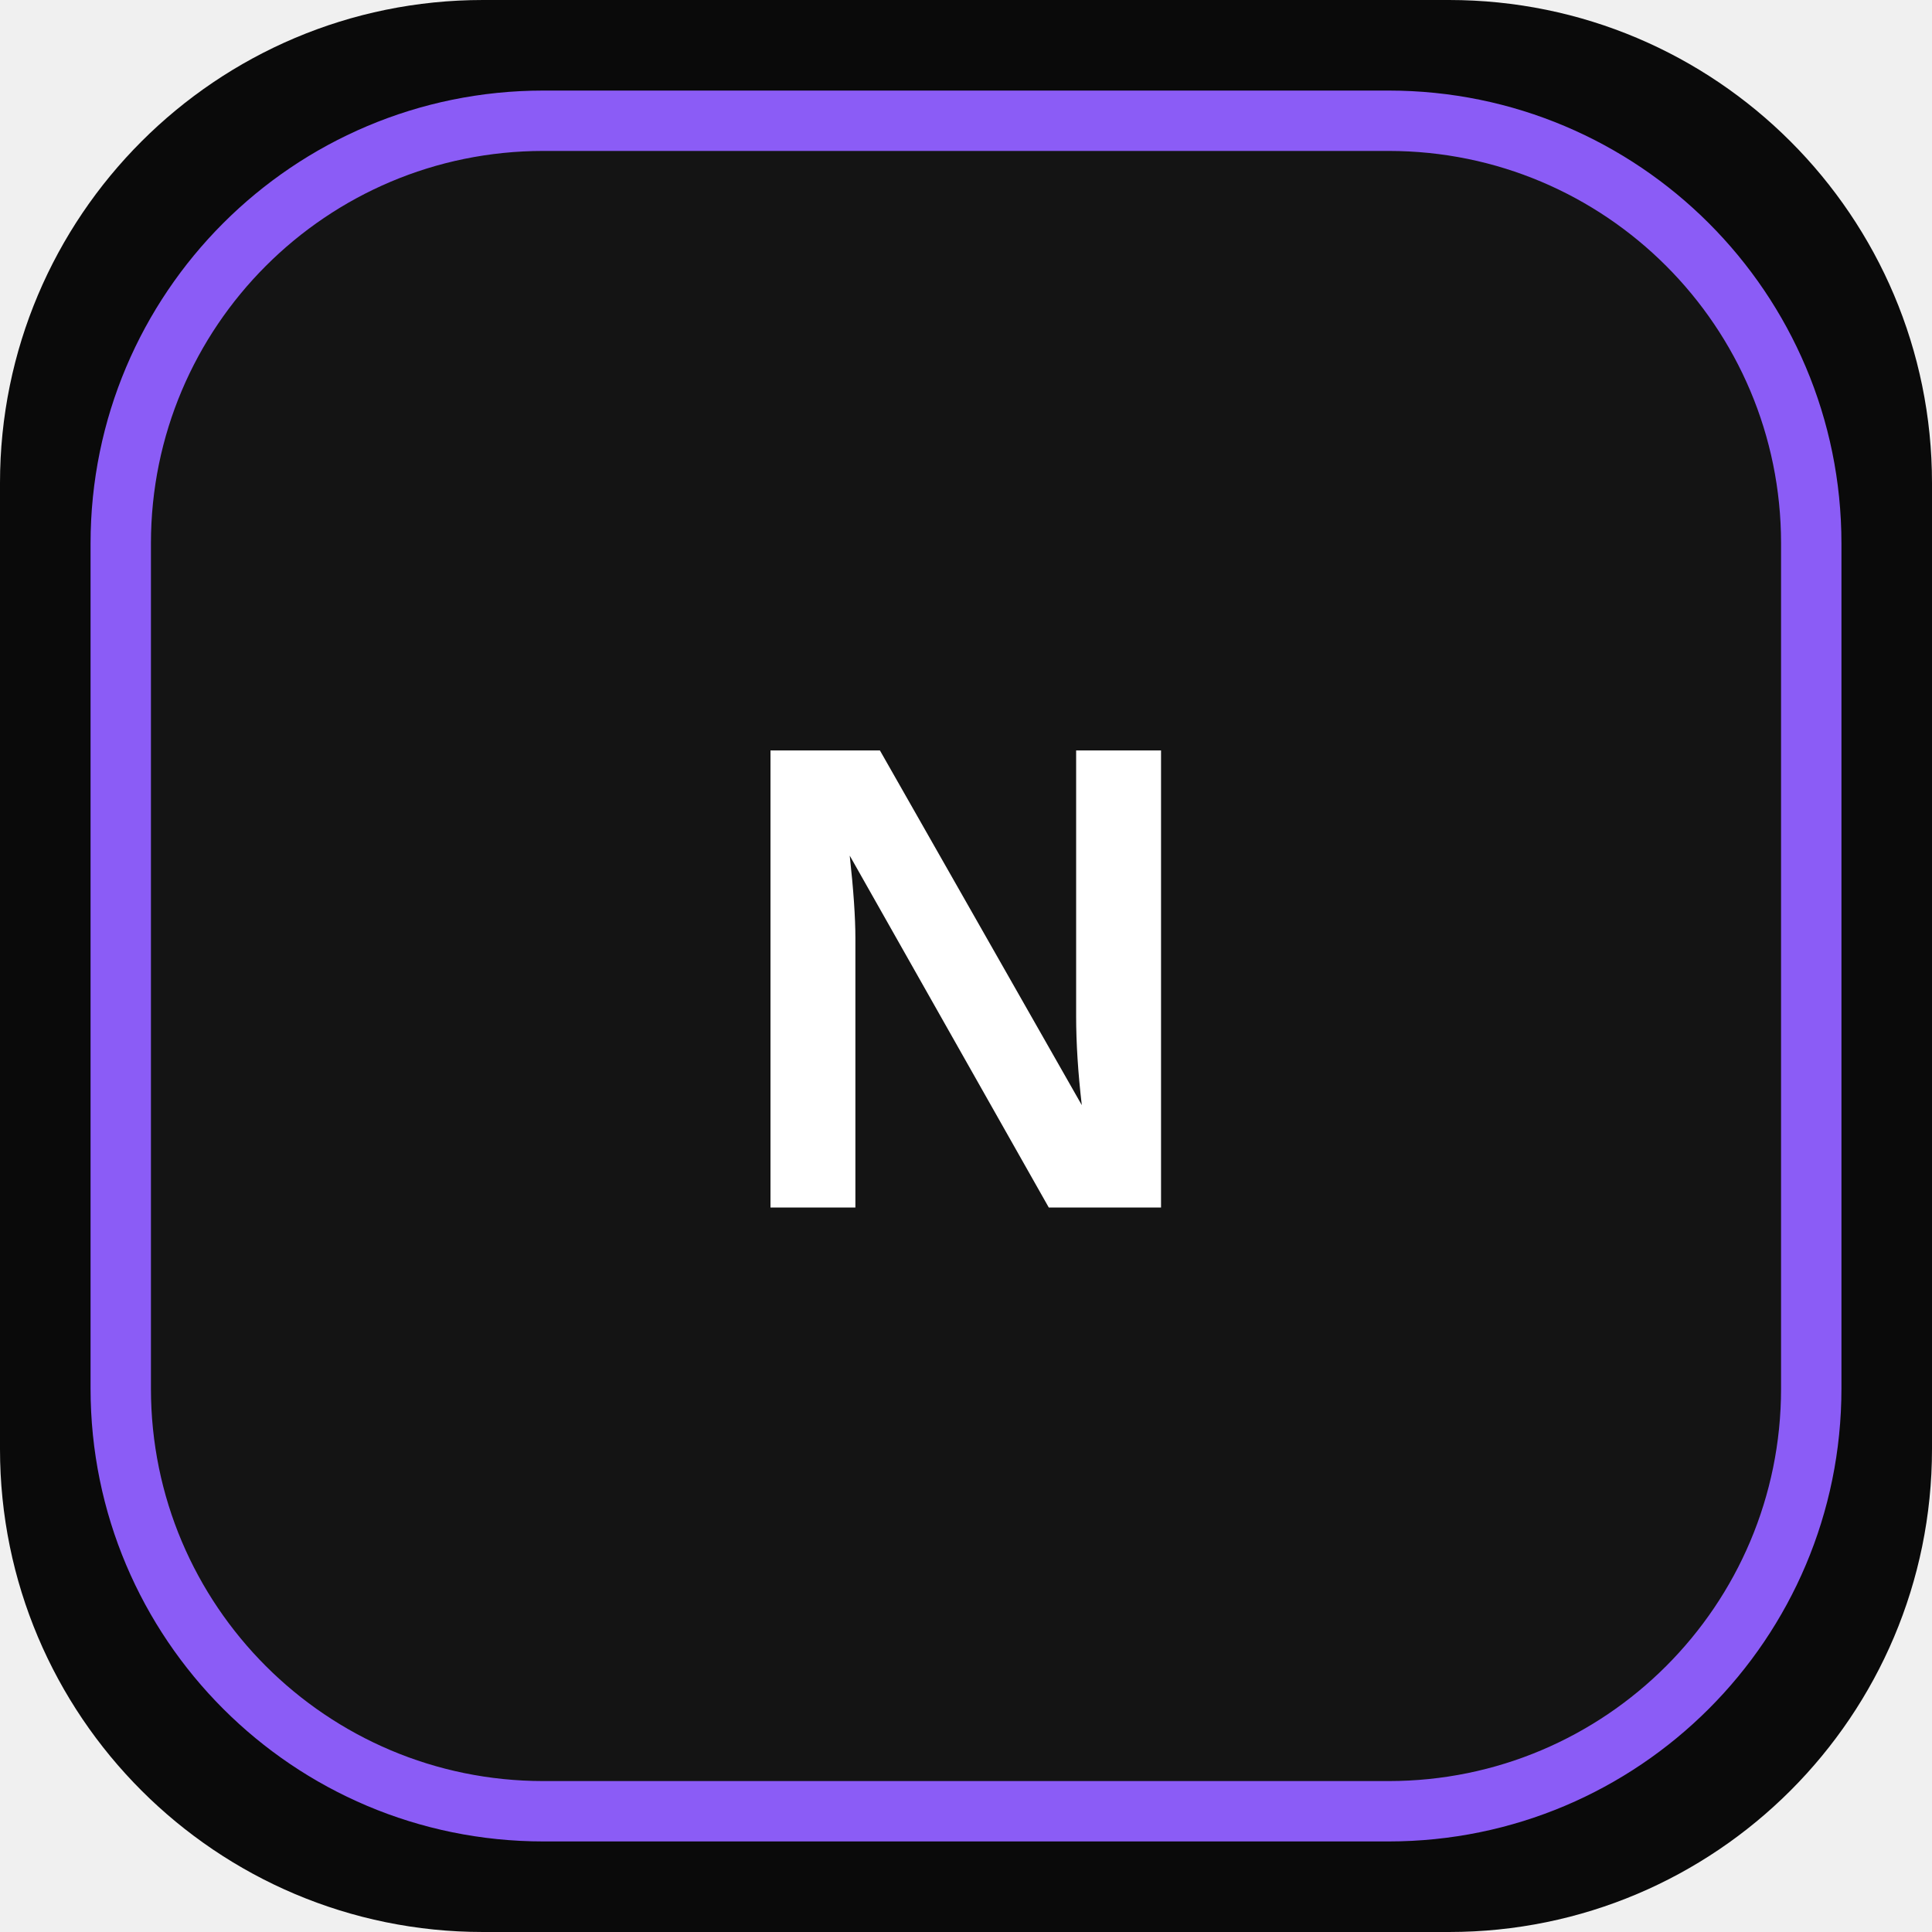
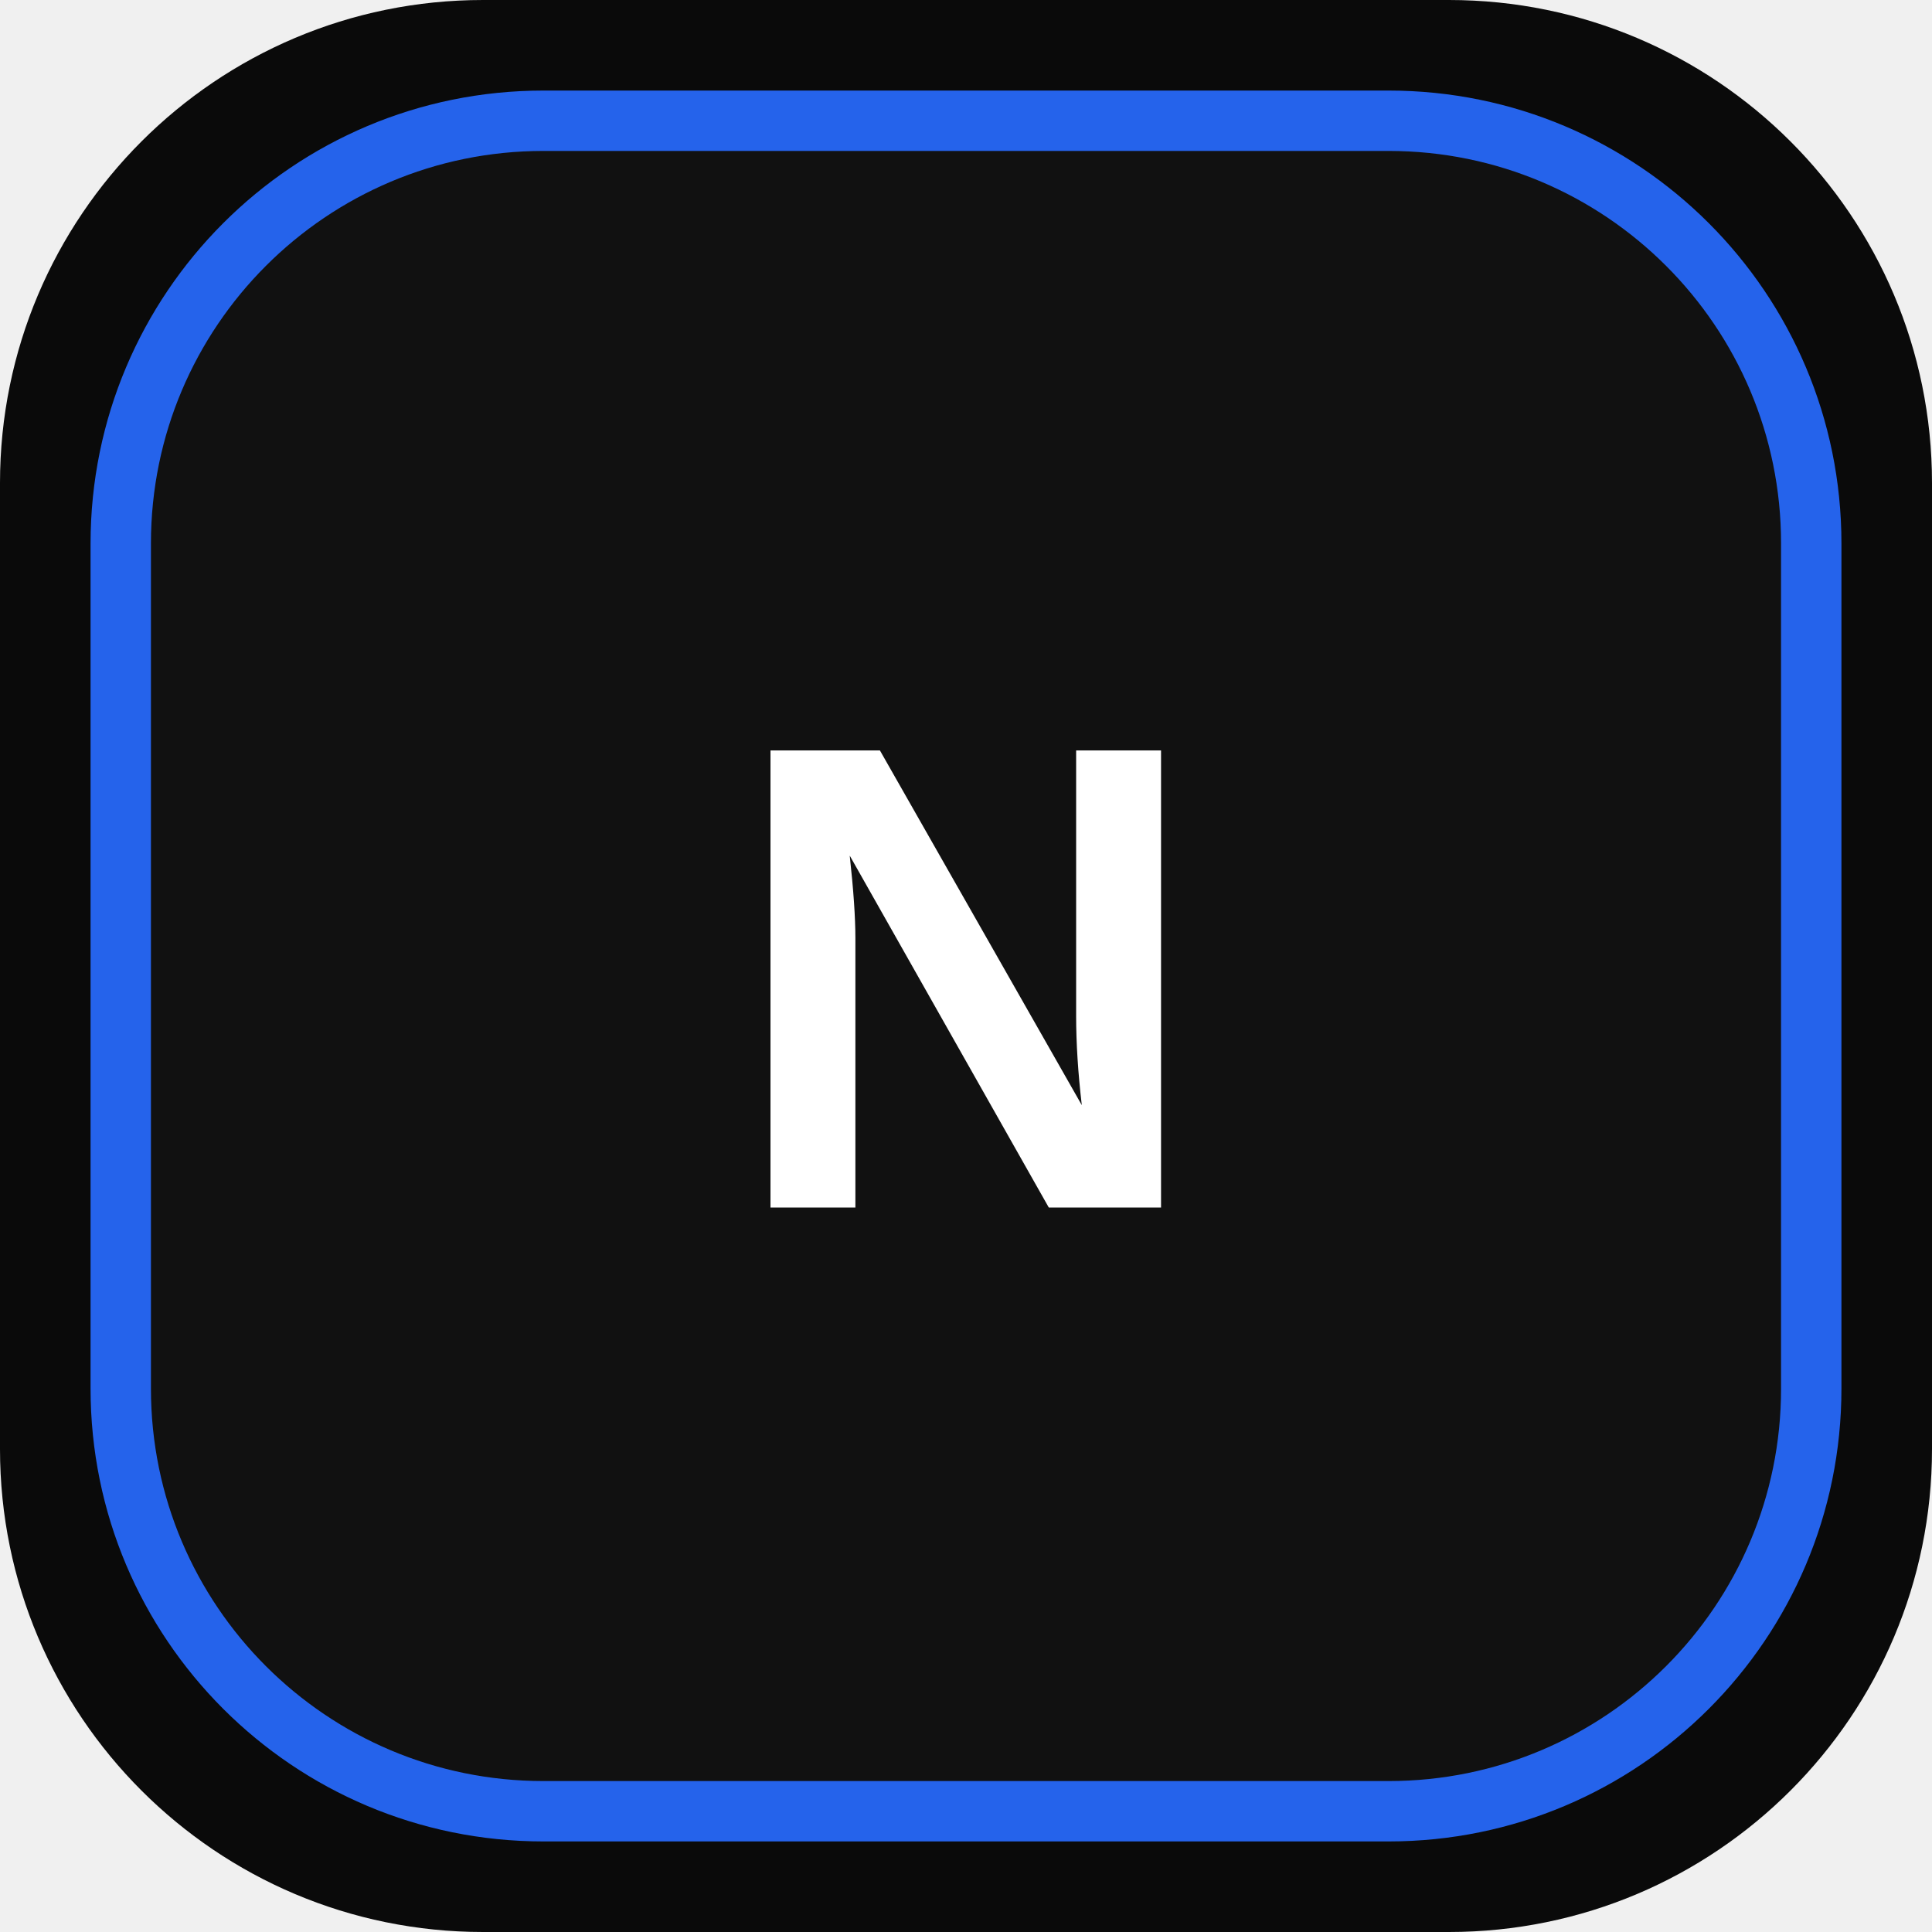
<svg xmlns="http://www.w3.org/2000/svg" viewBox="0 0 64 64" fill="none">
  <rect width="64" height="64" rx="16" fill="#0A0A0A" />
-   <rect x="4" y="4" width="56" height="56" rx="14" fill="#141414" stroke="#8B5CF6" stroke-width="2" />
+   <rect x="4" y="4" width="56" height="56" rx="14" fill="#111111" stroke="#2563EB" stroke-width="2" />
  <text x="32" y="40" font-family="Arial,sans-serif" font-size="22" font-weight="700" fill="#FFFFFF" text-anchor="middle">N</text>
</svg>
